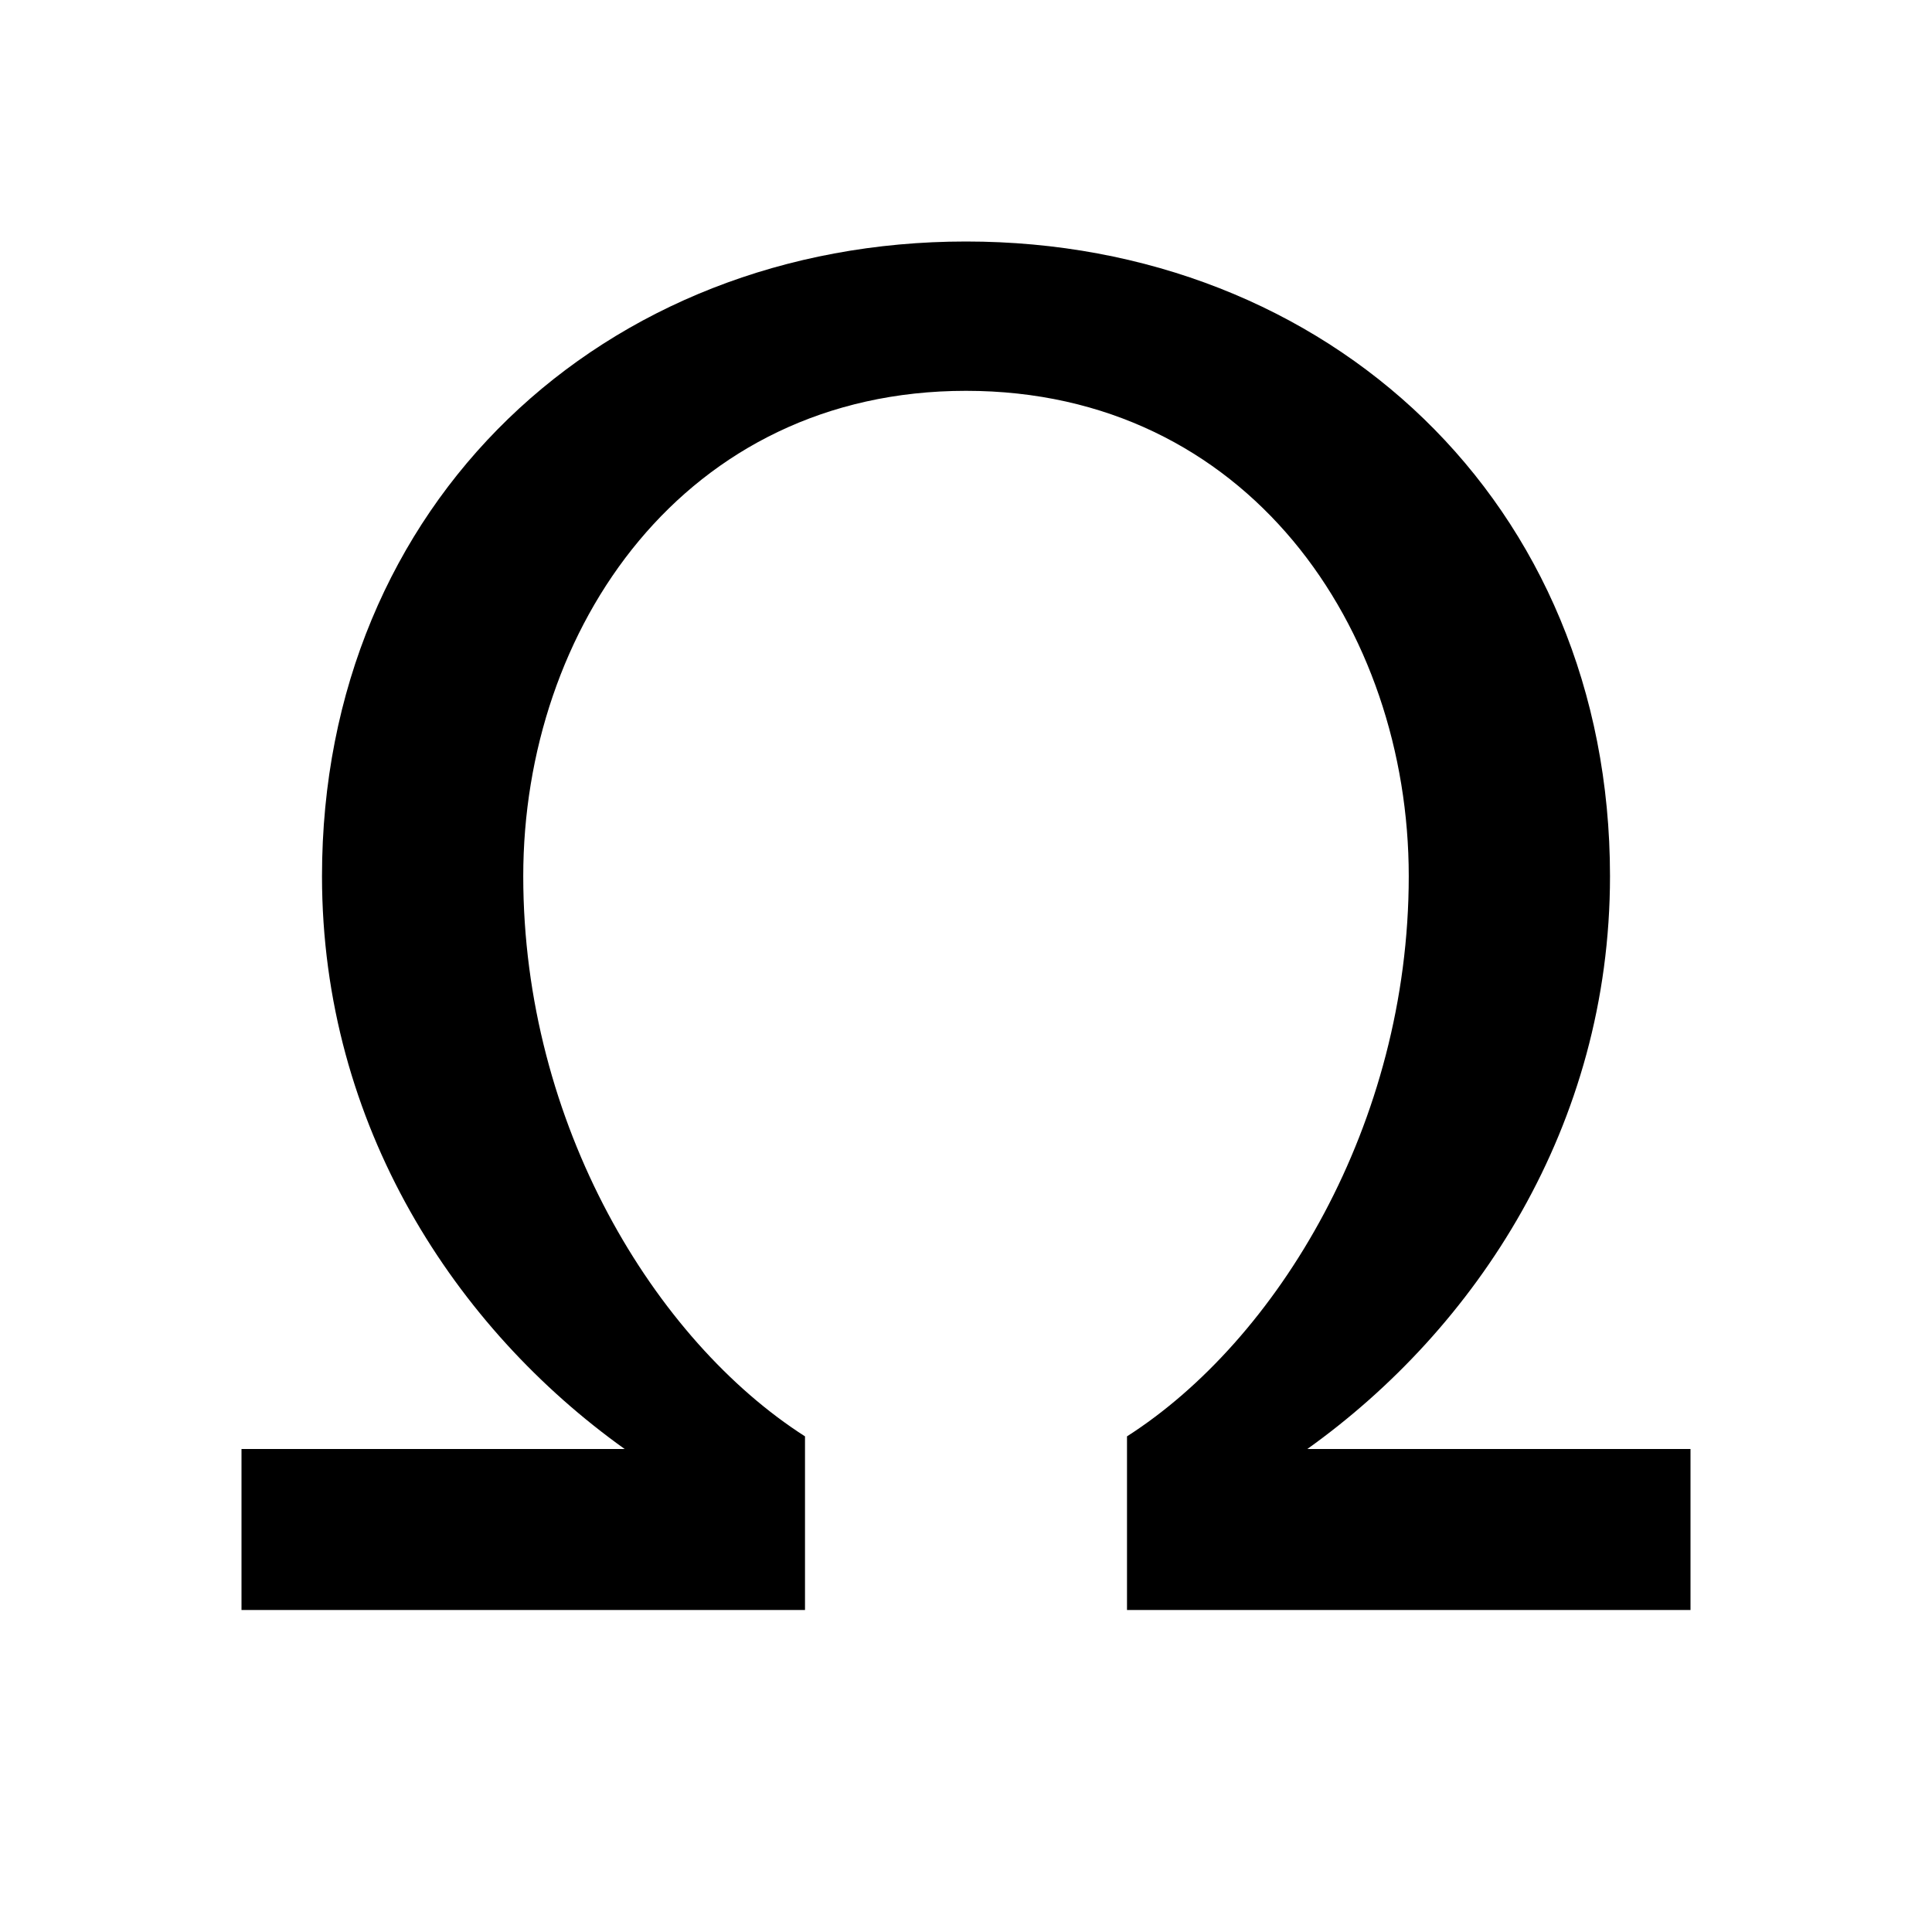
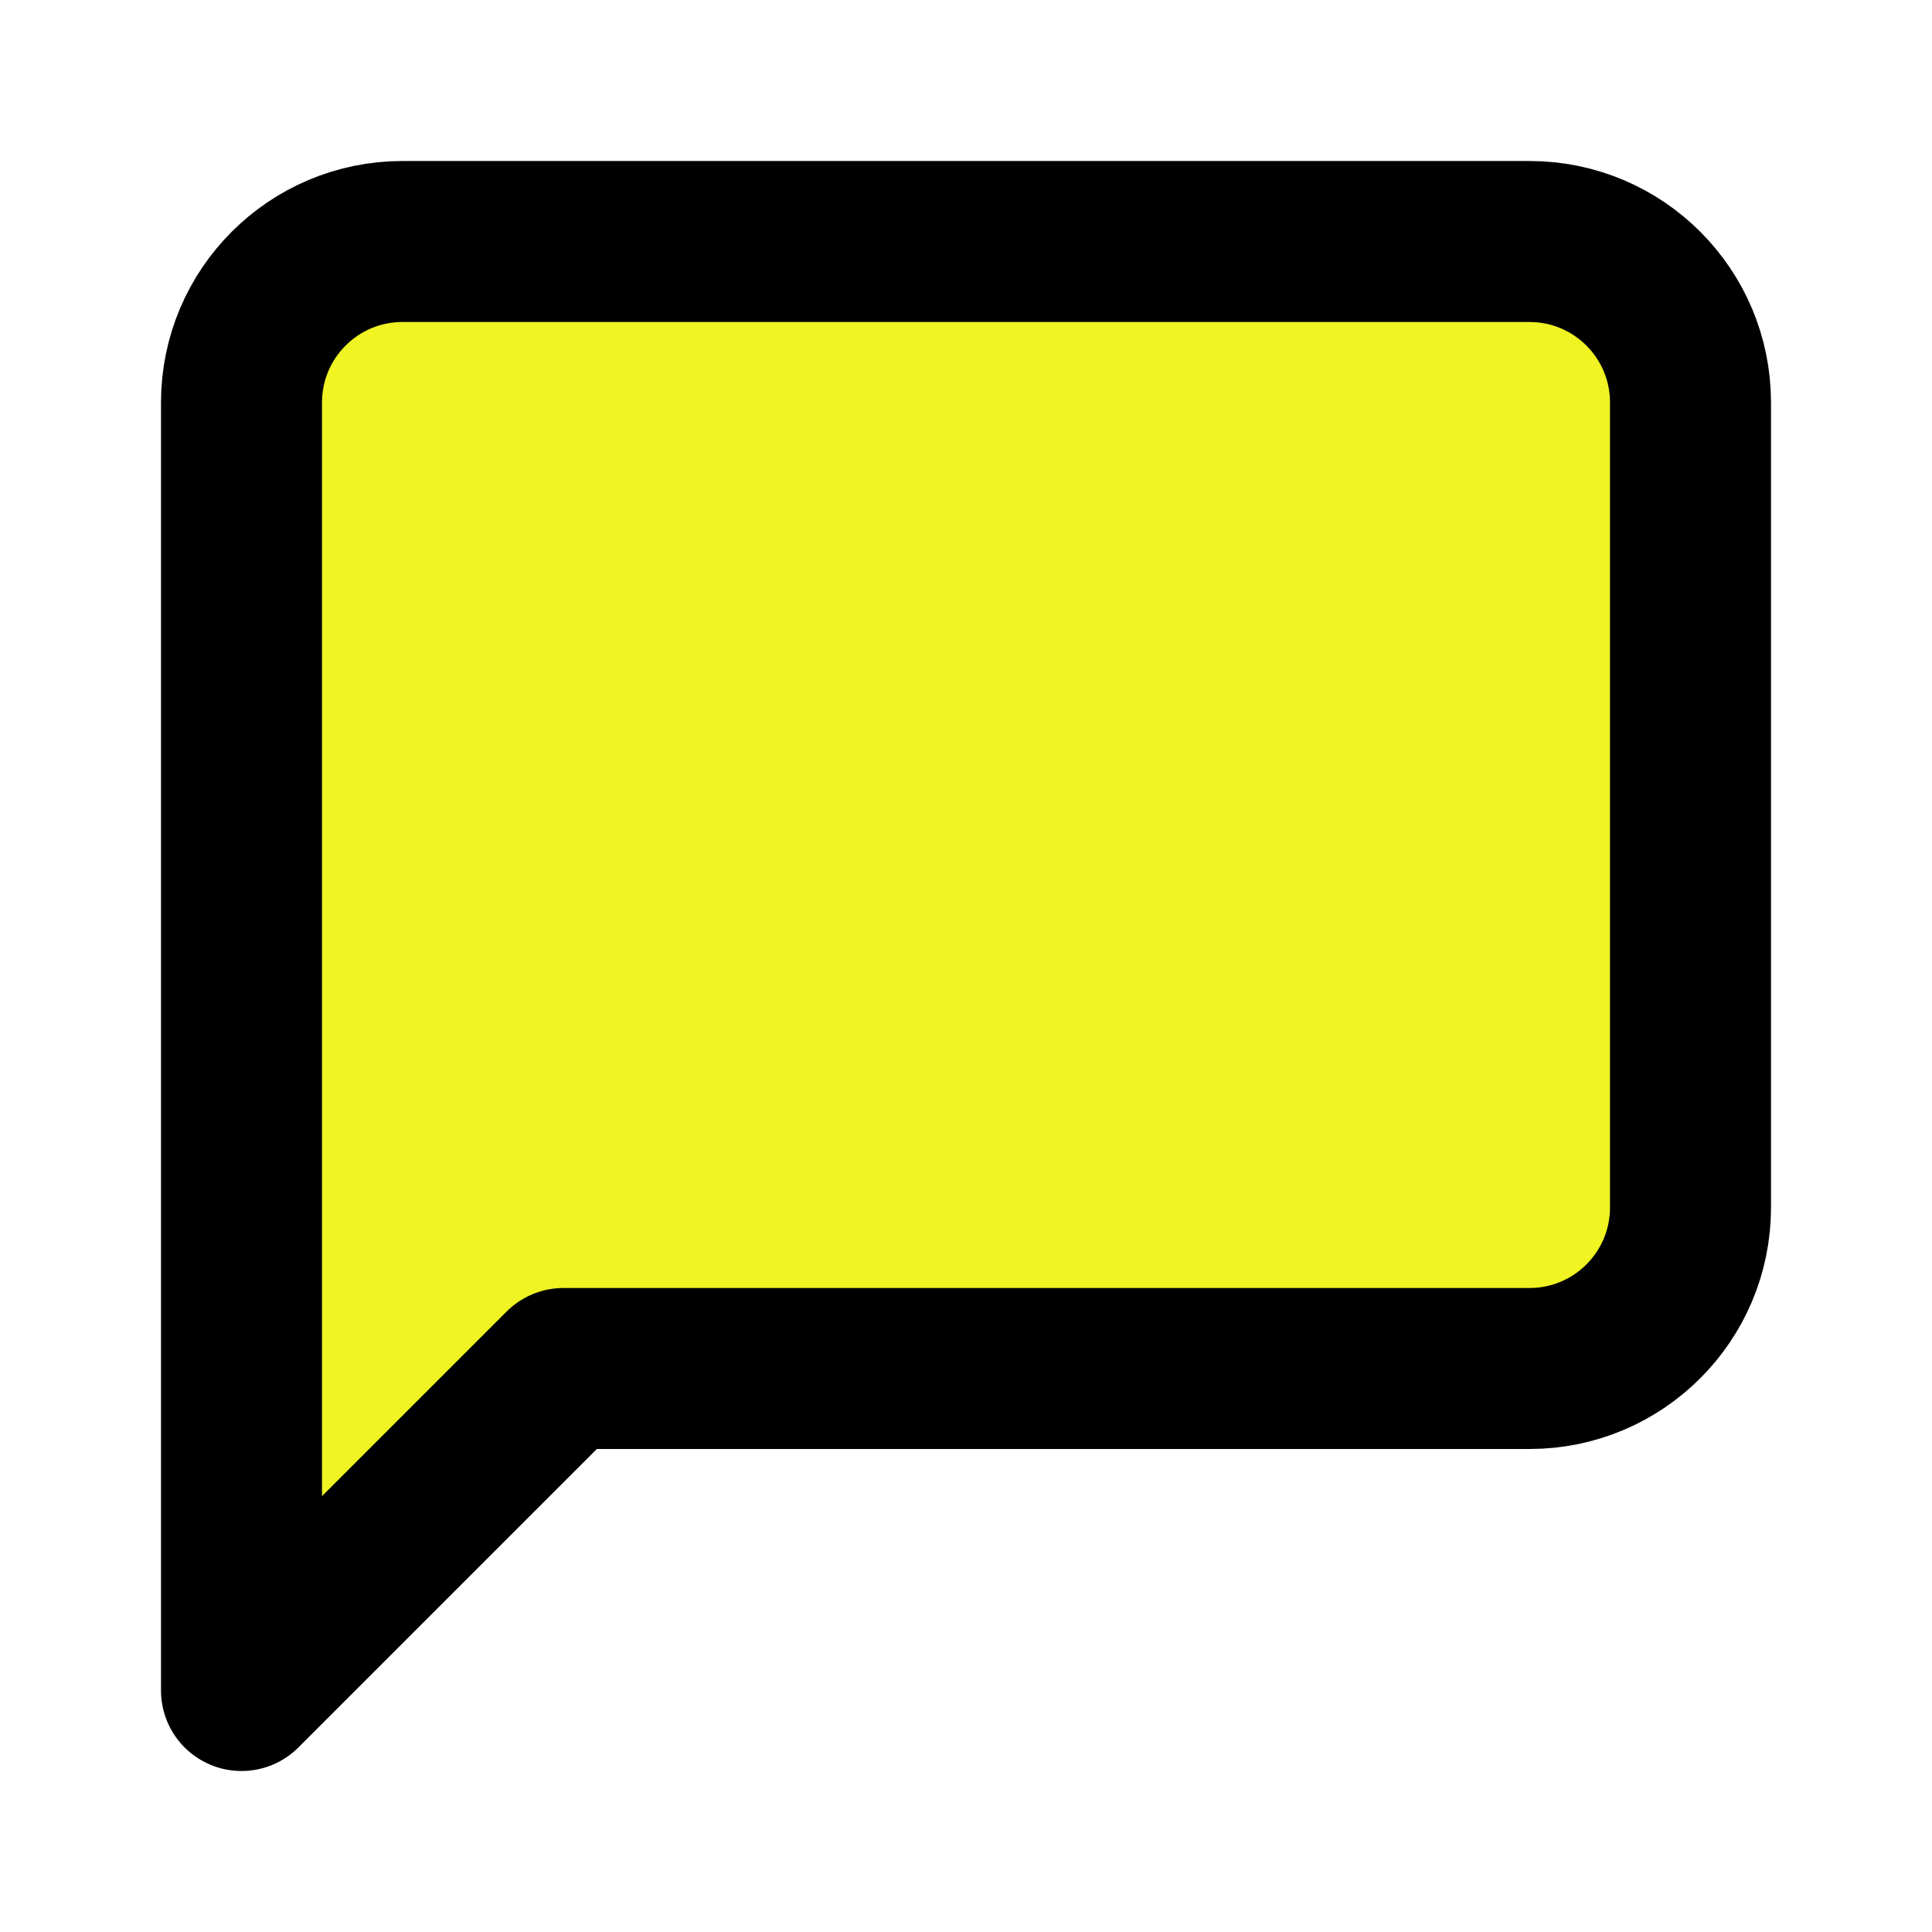
- <svg xmlns="http://www.w3.org/2000/svg" viewBox="0 0 24 24">
-   <g>
-     <path d="M0 0h24v24H0z" fill="none" />
-     <path d="M14 20v-2.157c1.863-1.192 3.5-3.875 3.5-6.959 0-3.073-2-6.029-5.5-6.029s-5.5 2.956-5.5 6.03c0 3.083 1.637 5.766 3.5 6.958V20H3v-2h4.76C5.666 16.505 4 13.989 4 10.884 4 6.247 7.5 3 12 3s8 3.247 8 7.884c0 3.105-1.666 5.621-3.76 7.116H21v2h-7z" fill-rule="nonzero" />
-   </g>
+ <svg xmlns="http://www.w3.org/2000/svg" class="feather feather-message-square" fill="#eff422" height="24" stroke="black" stroke-linecap="round" stroke-linejoin="round" stroke-width="2" viewBox="0 0 24 24" width="24">
+   <path d="M21 15a2 2 0 0 1-2 2H7l-4 4V5a2 2 0 0 1 2-2h14a2 2 0 0 1 2 2z" />
</svg>
